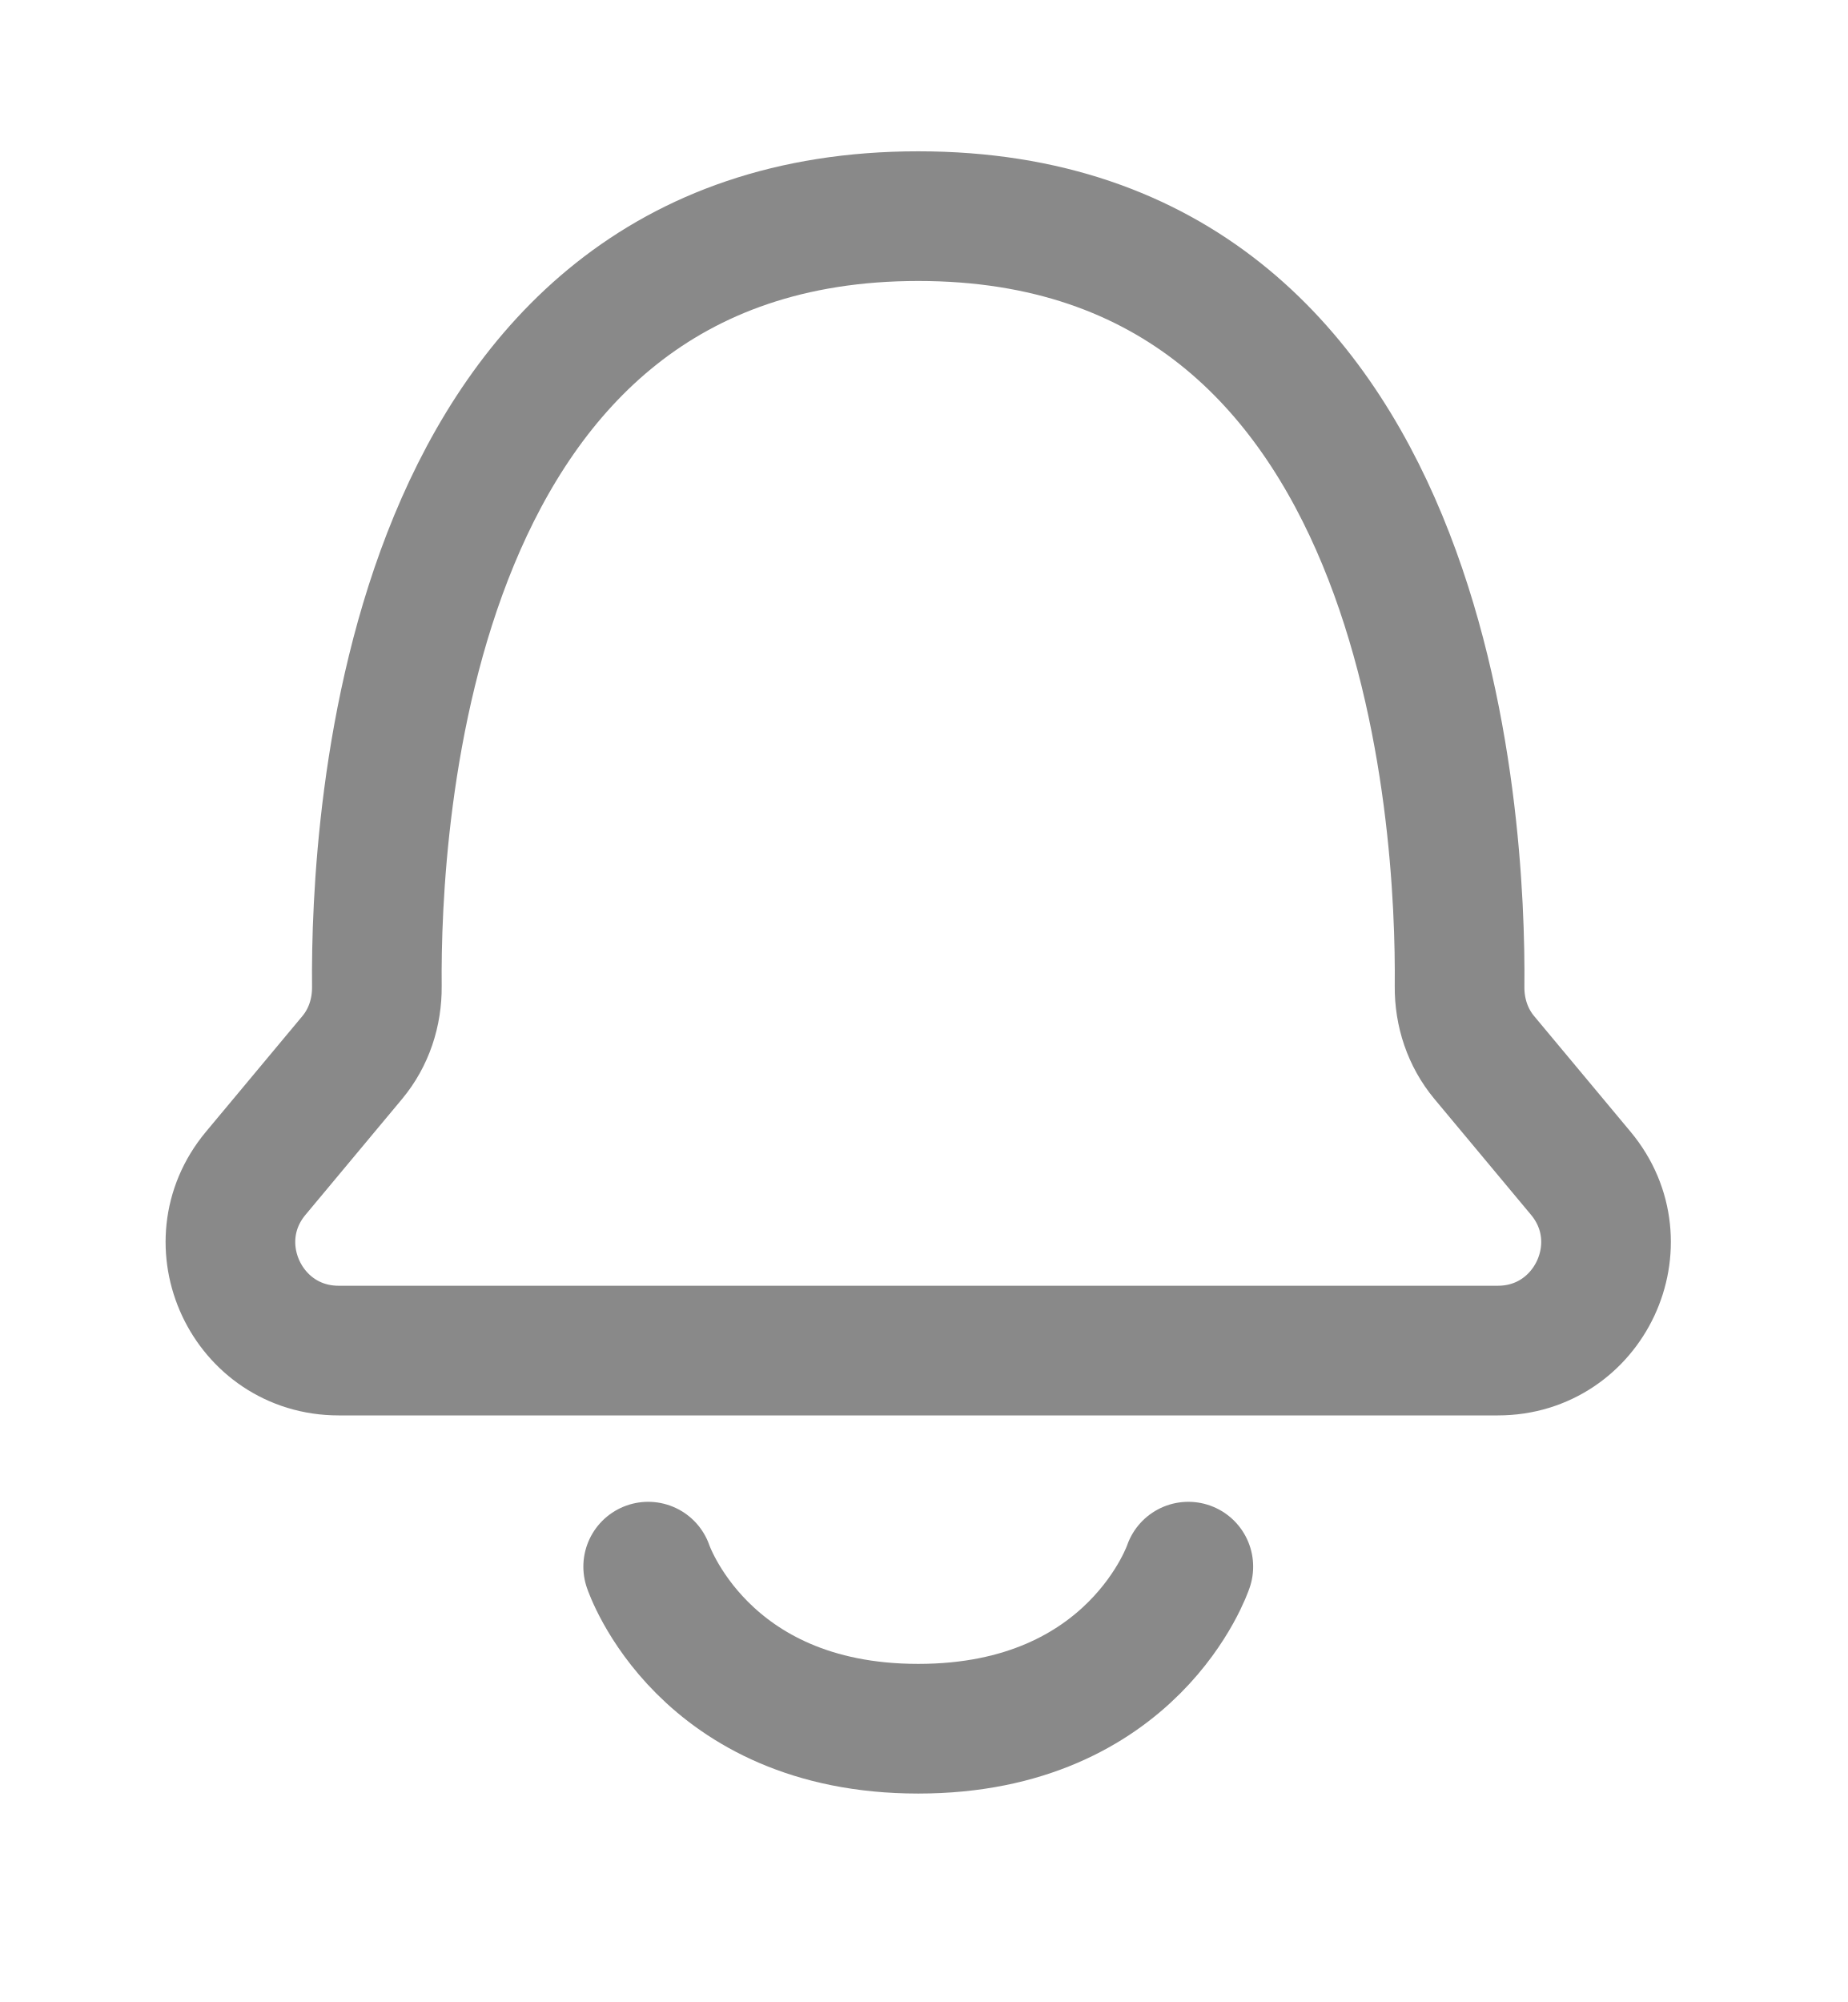
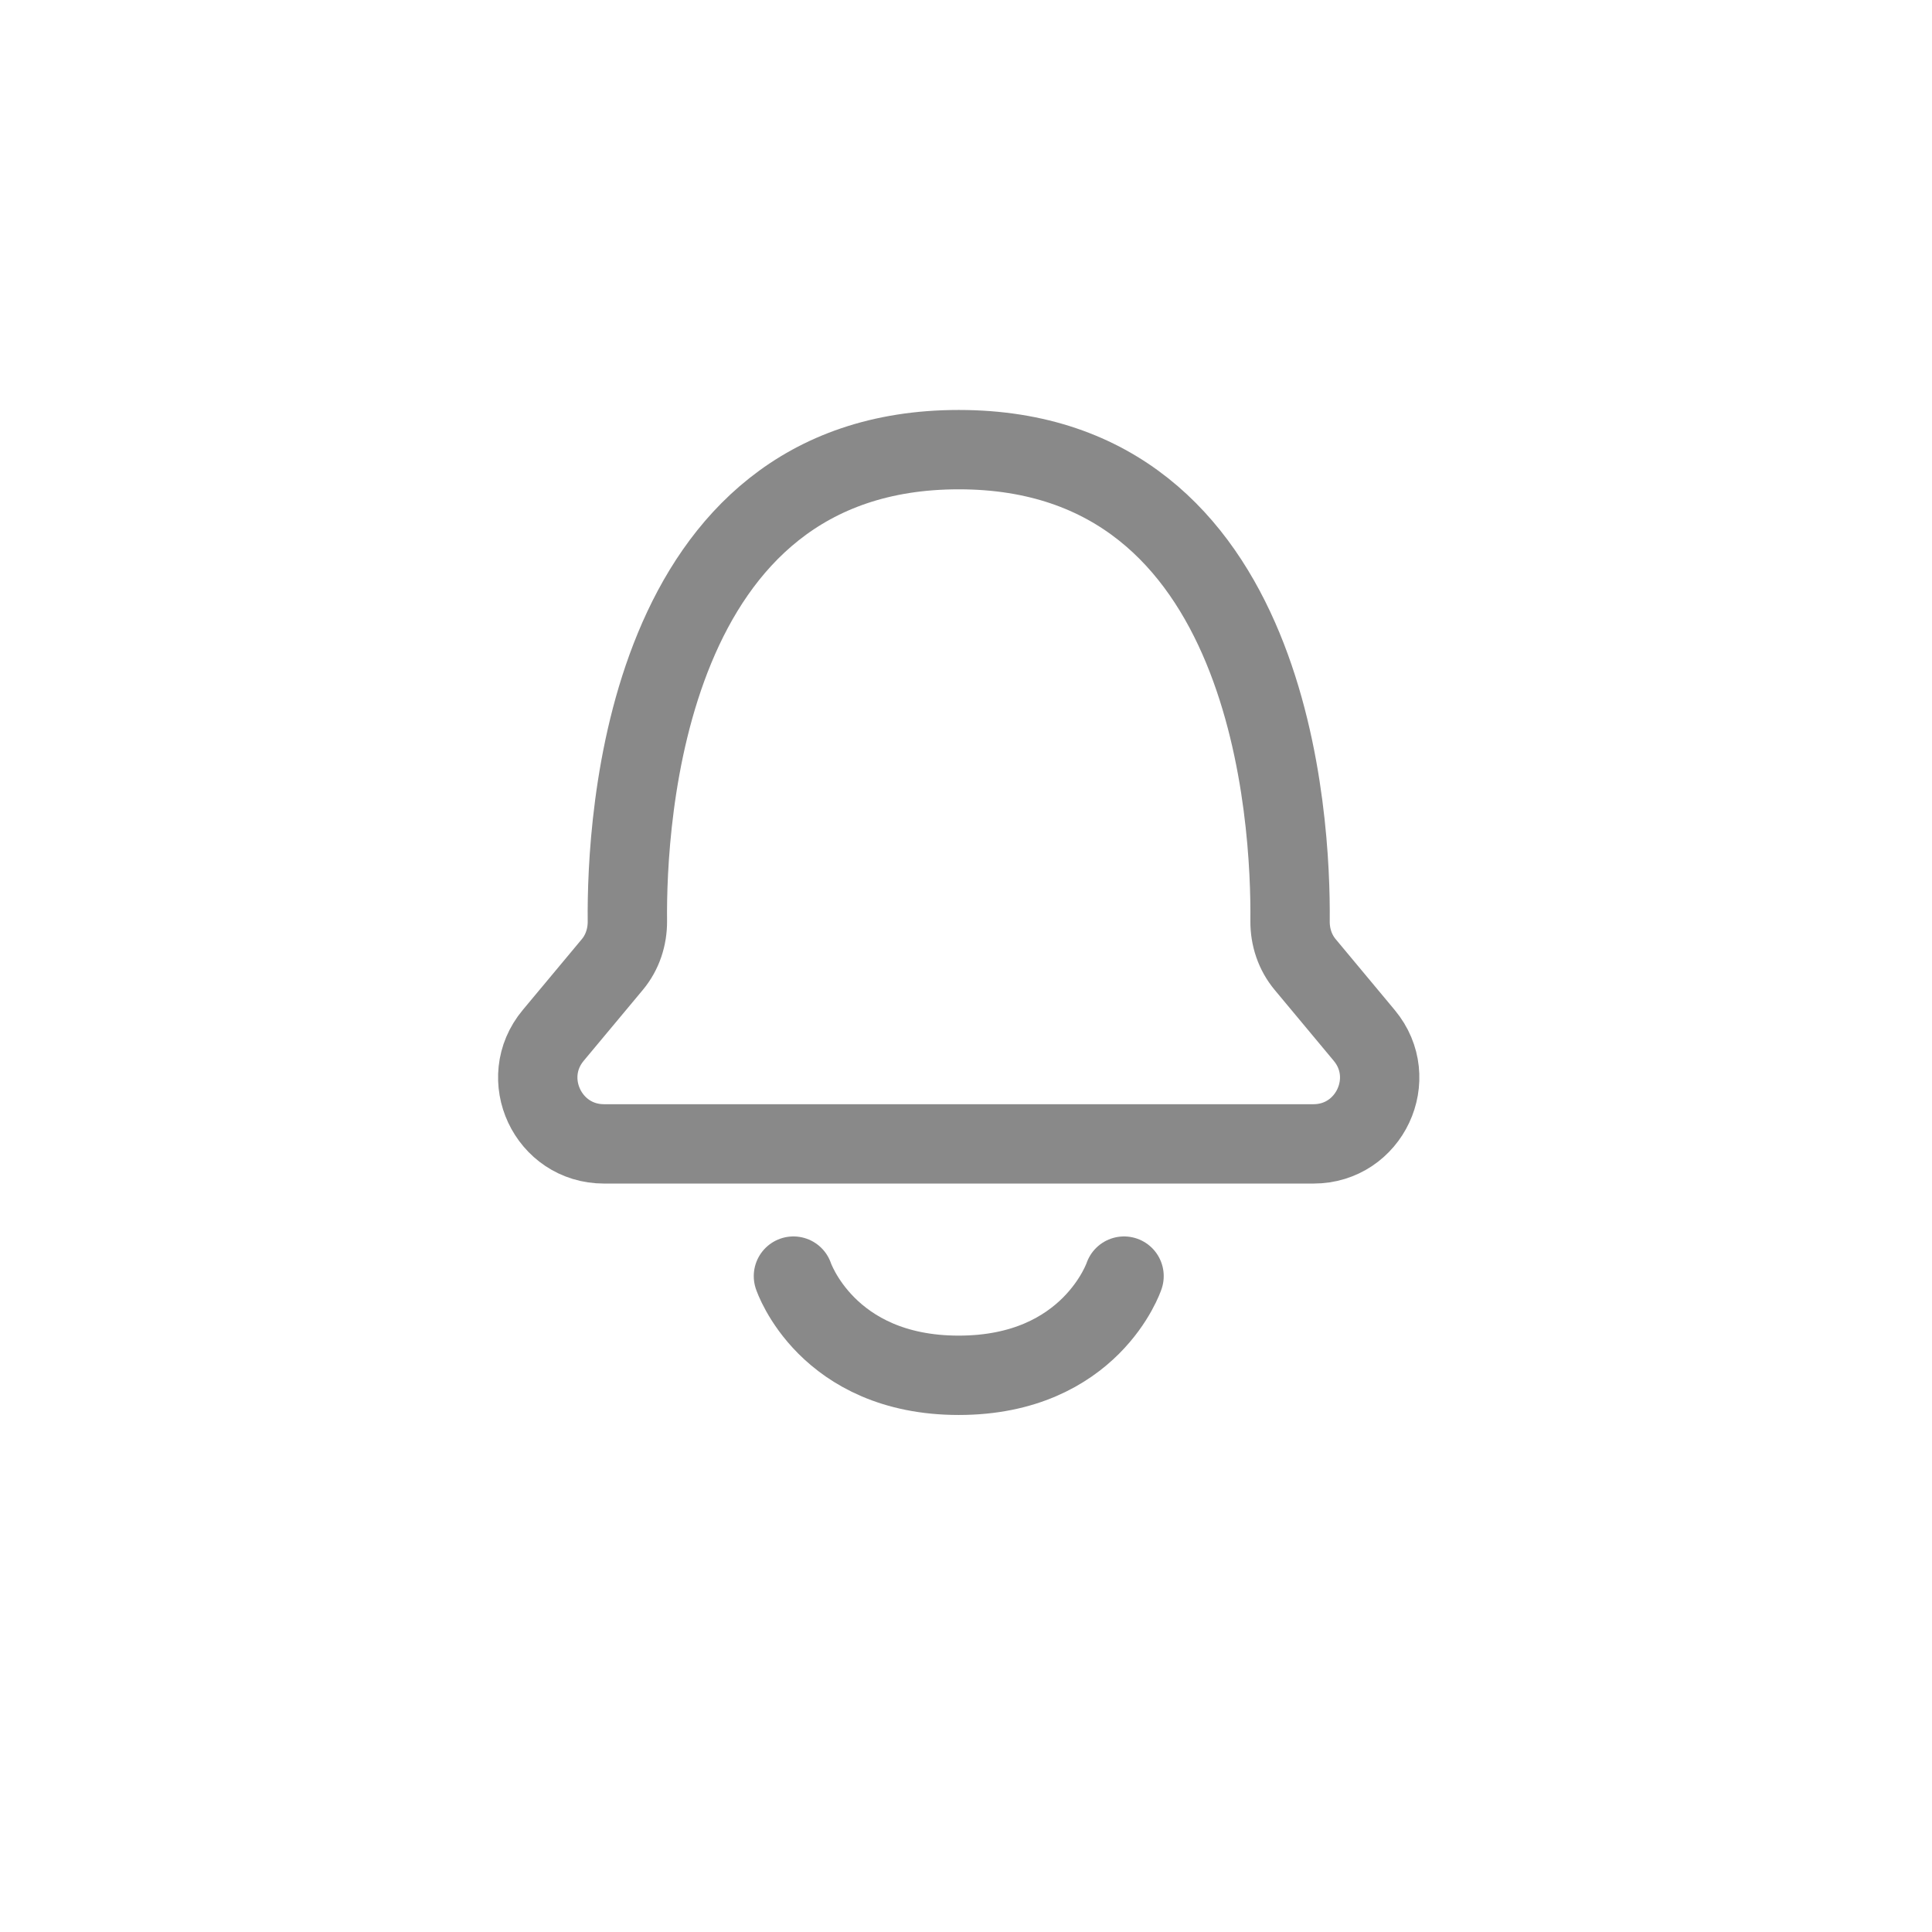
- <svg xmlns="http://www.w3.org/2000/svg" width="24" height="26" viewBox="0 0 24 26" fill="none">
-   <path d="M19.455 17.54H4.399C3.209 17.54 2.559 16.152 3.321 15.238L4.576 13.733C4.791 13.475 4.898 13.148 4.895 12.811C4.875 10.692 5.247 2.807 11.927 2.807C18.607 2.807 18.979 10.692 18.958 12.811C18.955 13.148 19.063 13.475 19.278 13.733L20.533 15.238C21.294 16.152 20.644 17.54 19.455 17.54Z" stroke="#898989" stroke-width="1.684" stroke-linecap="round" stroke-linejoin="round" />
-   <path d="M8.419 20.346C8.419 20.346 9.121 22.451 11.927 22.451C14.733 22.451 15.435 20.346 15.435 20.346" stroke="#898989" stroke-width="1.684" stroke-linecap="round" stroke-linejoin="round" />
+ <svg xmlns="http://www.w3.org/2000/svg" width="41" height="41" viewBox="0 0 41 41" fill="none">
+   <path d="M27.874 24.275H12.818C11.628 24.275 10.978 22.887 11.74 21.973L12.995 20.468C13.21 20.21 13.317 19.883 13.314 19.546C13.293 17.427 13.665 9.542 20.346 9.542C27.026 9.542 27.398 17.427 27.377 19.546C27.374 19.883 27.482 20.21 27.697 20.468L28.951 21.973C29.713 22.887 29.063 24.275 27.874 24.275Z" stroke="#898989" stroke-width="1.684" stroke-linecap="round" stroke-linejoin="round" />
+   <path d="M16.838 27.081C16.838 27.081 17.54 29.186 20.346 29.186C23.152 29.186 23.854 27.081 23.854 27.081" stroke="#898989" stroke-width="1.684" stroke-linecap="round" stroke-linejoin="round" />
</svg>
